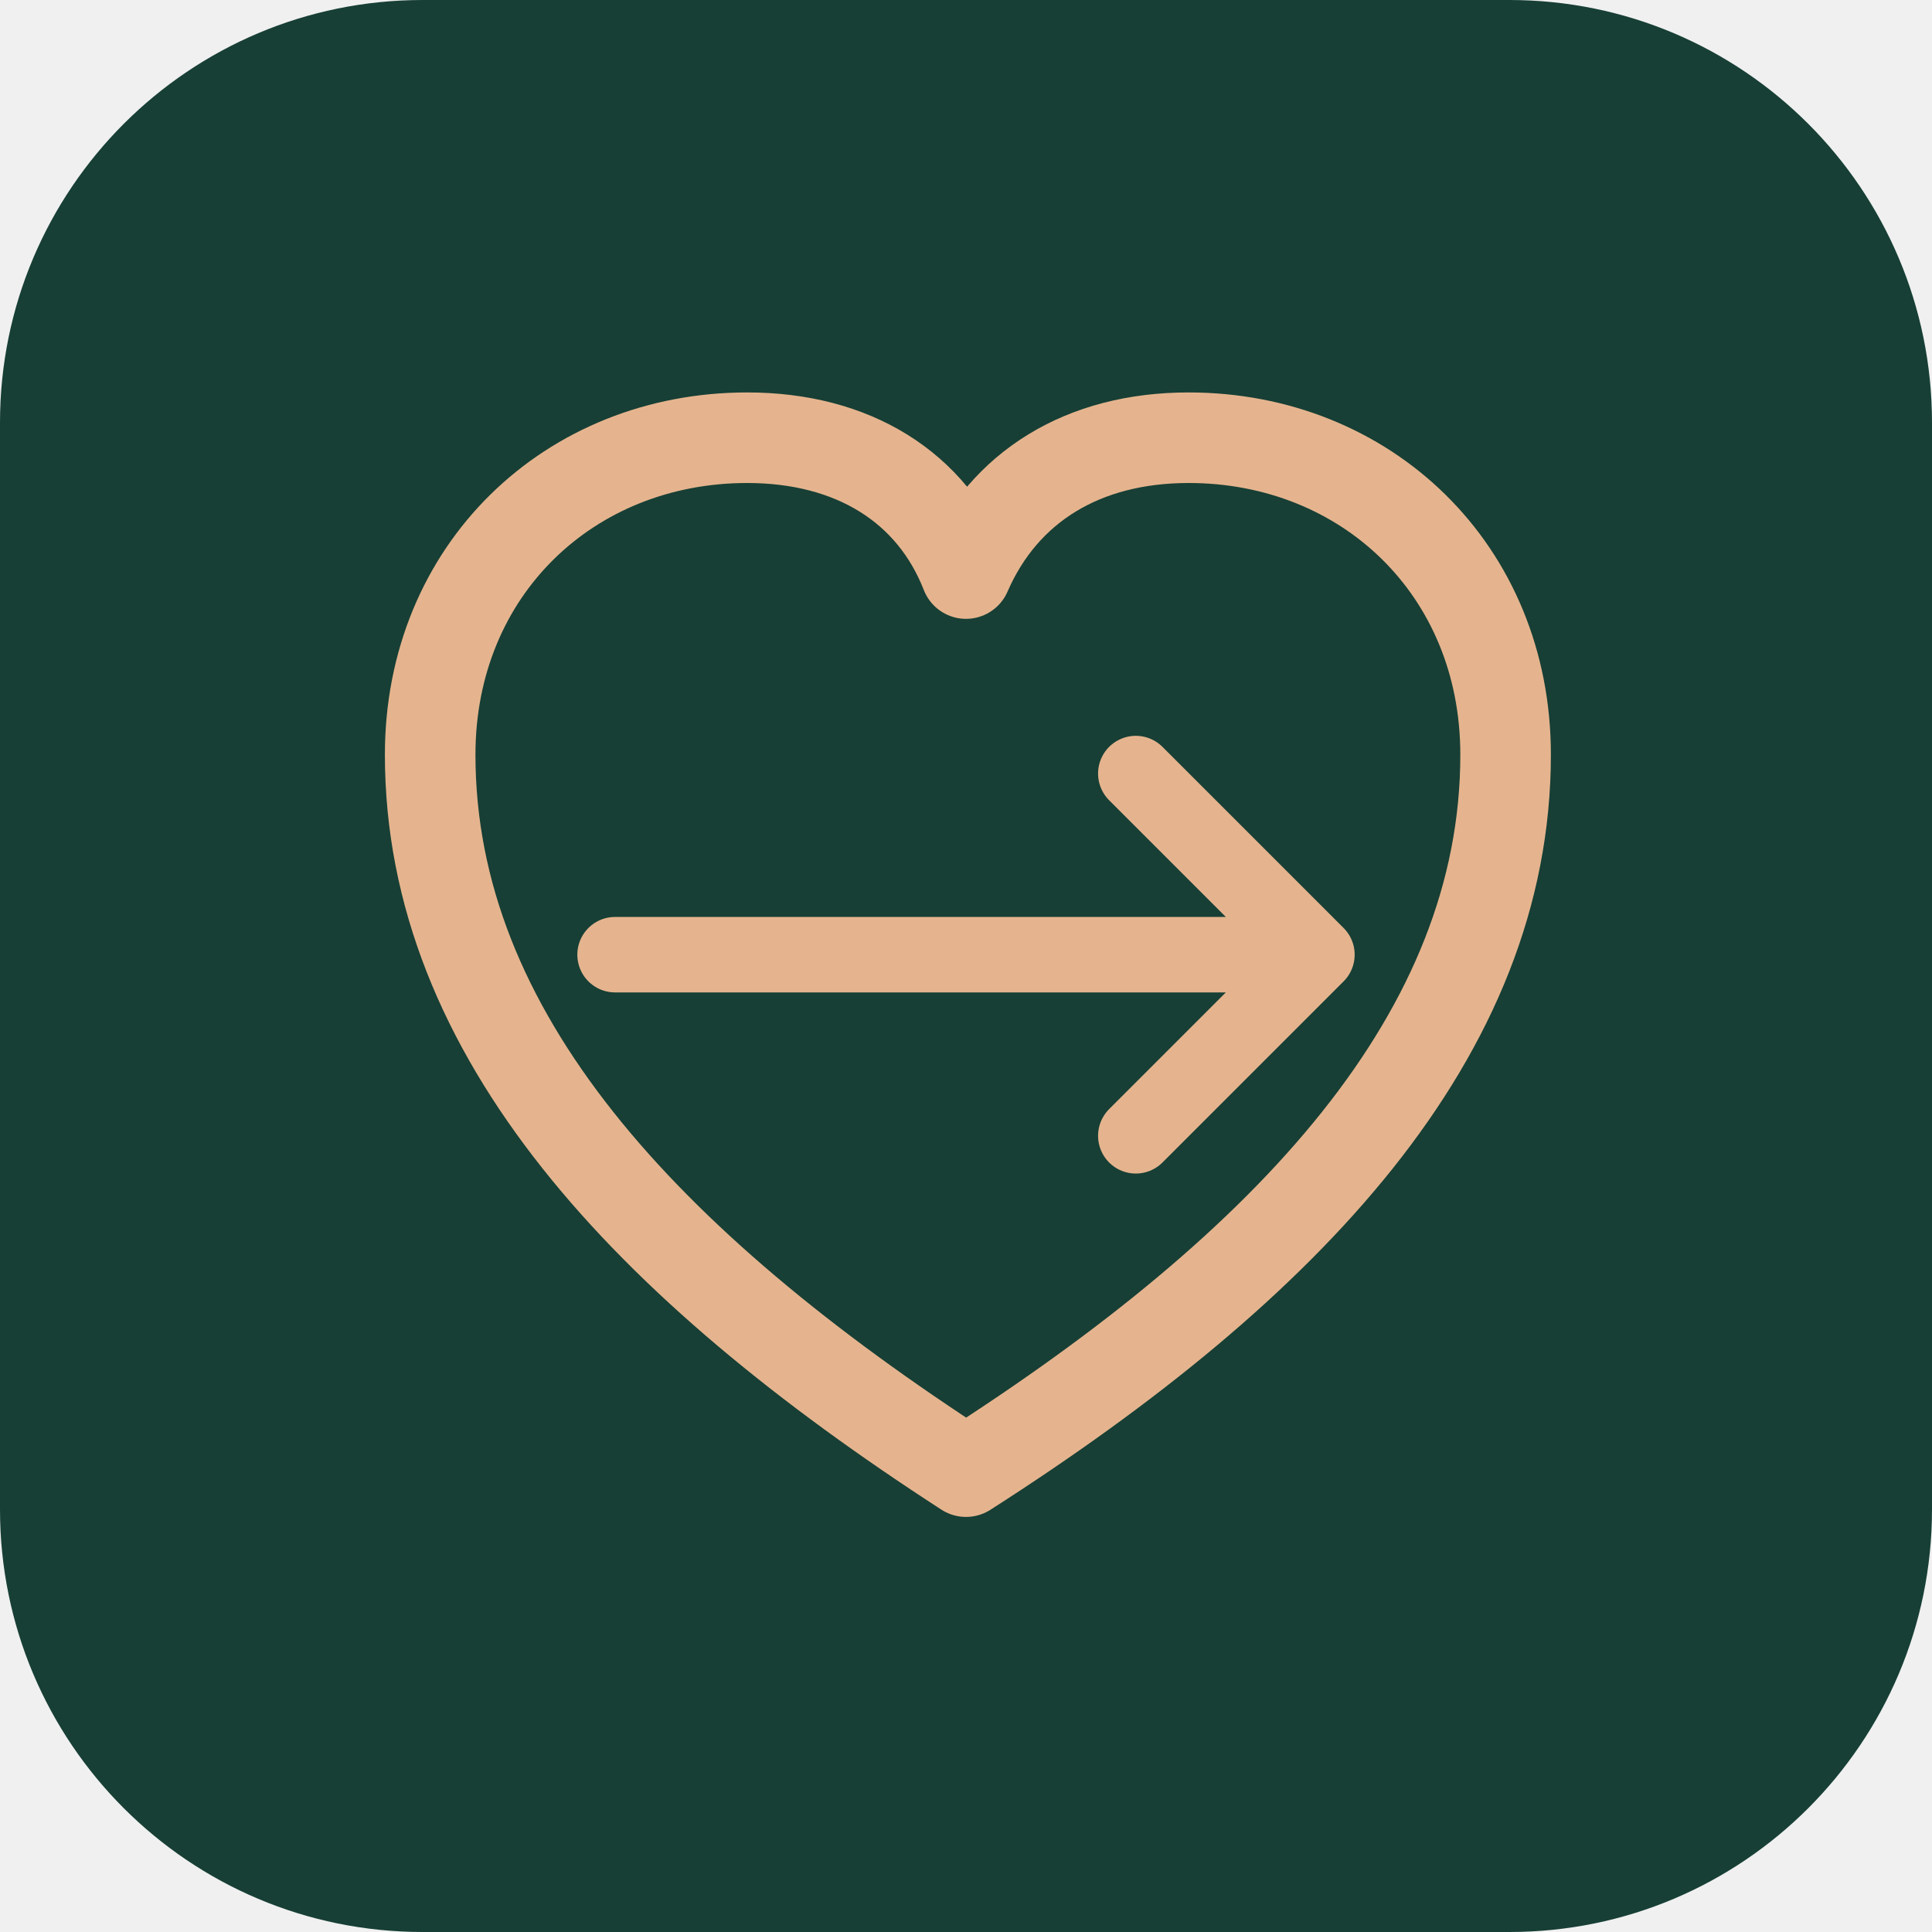
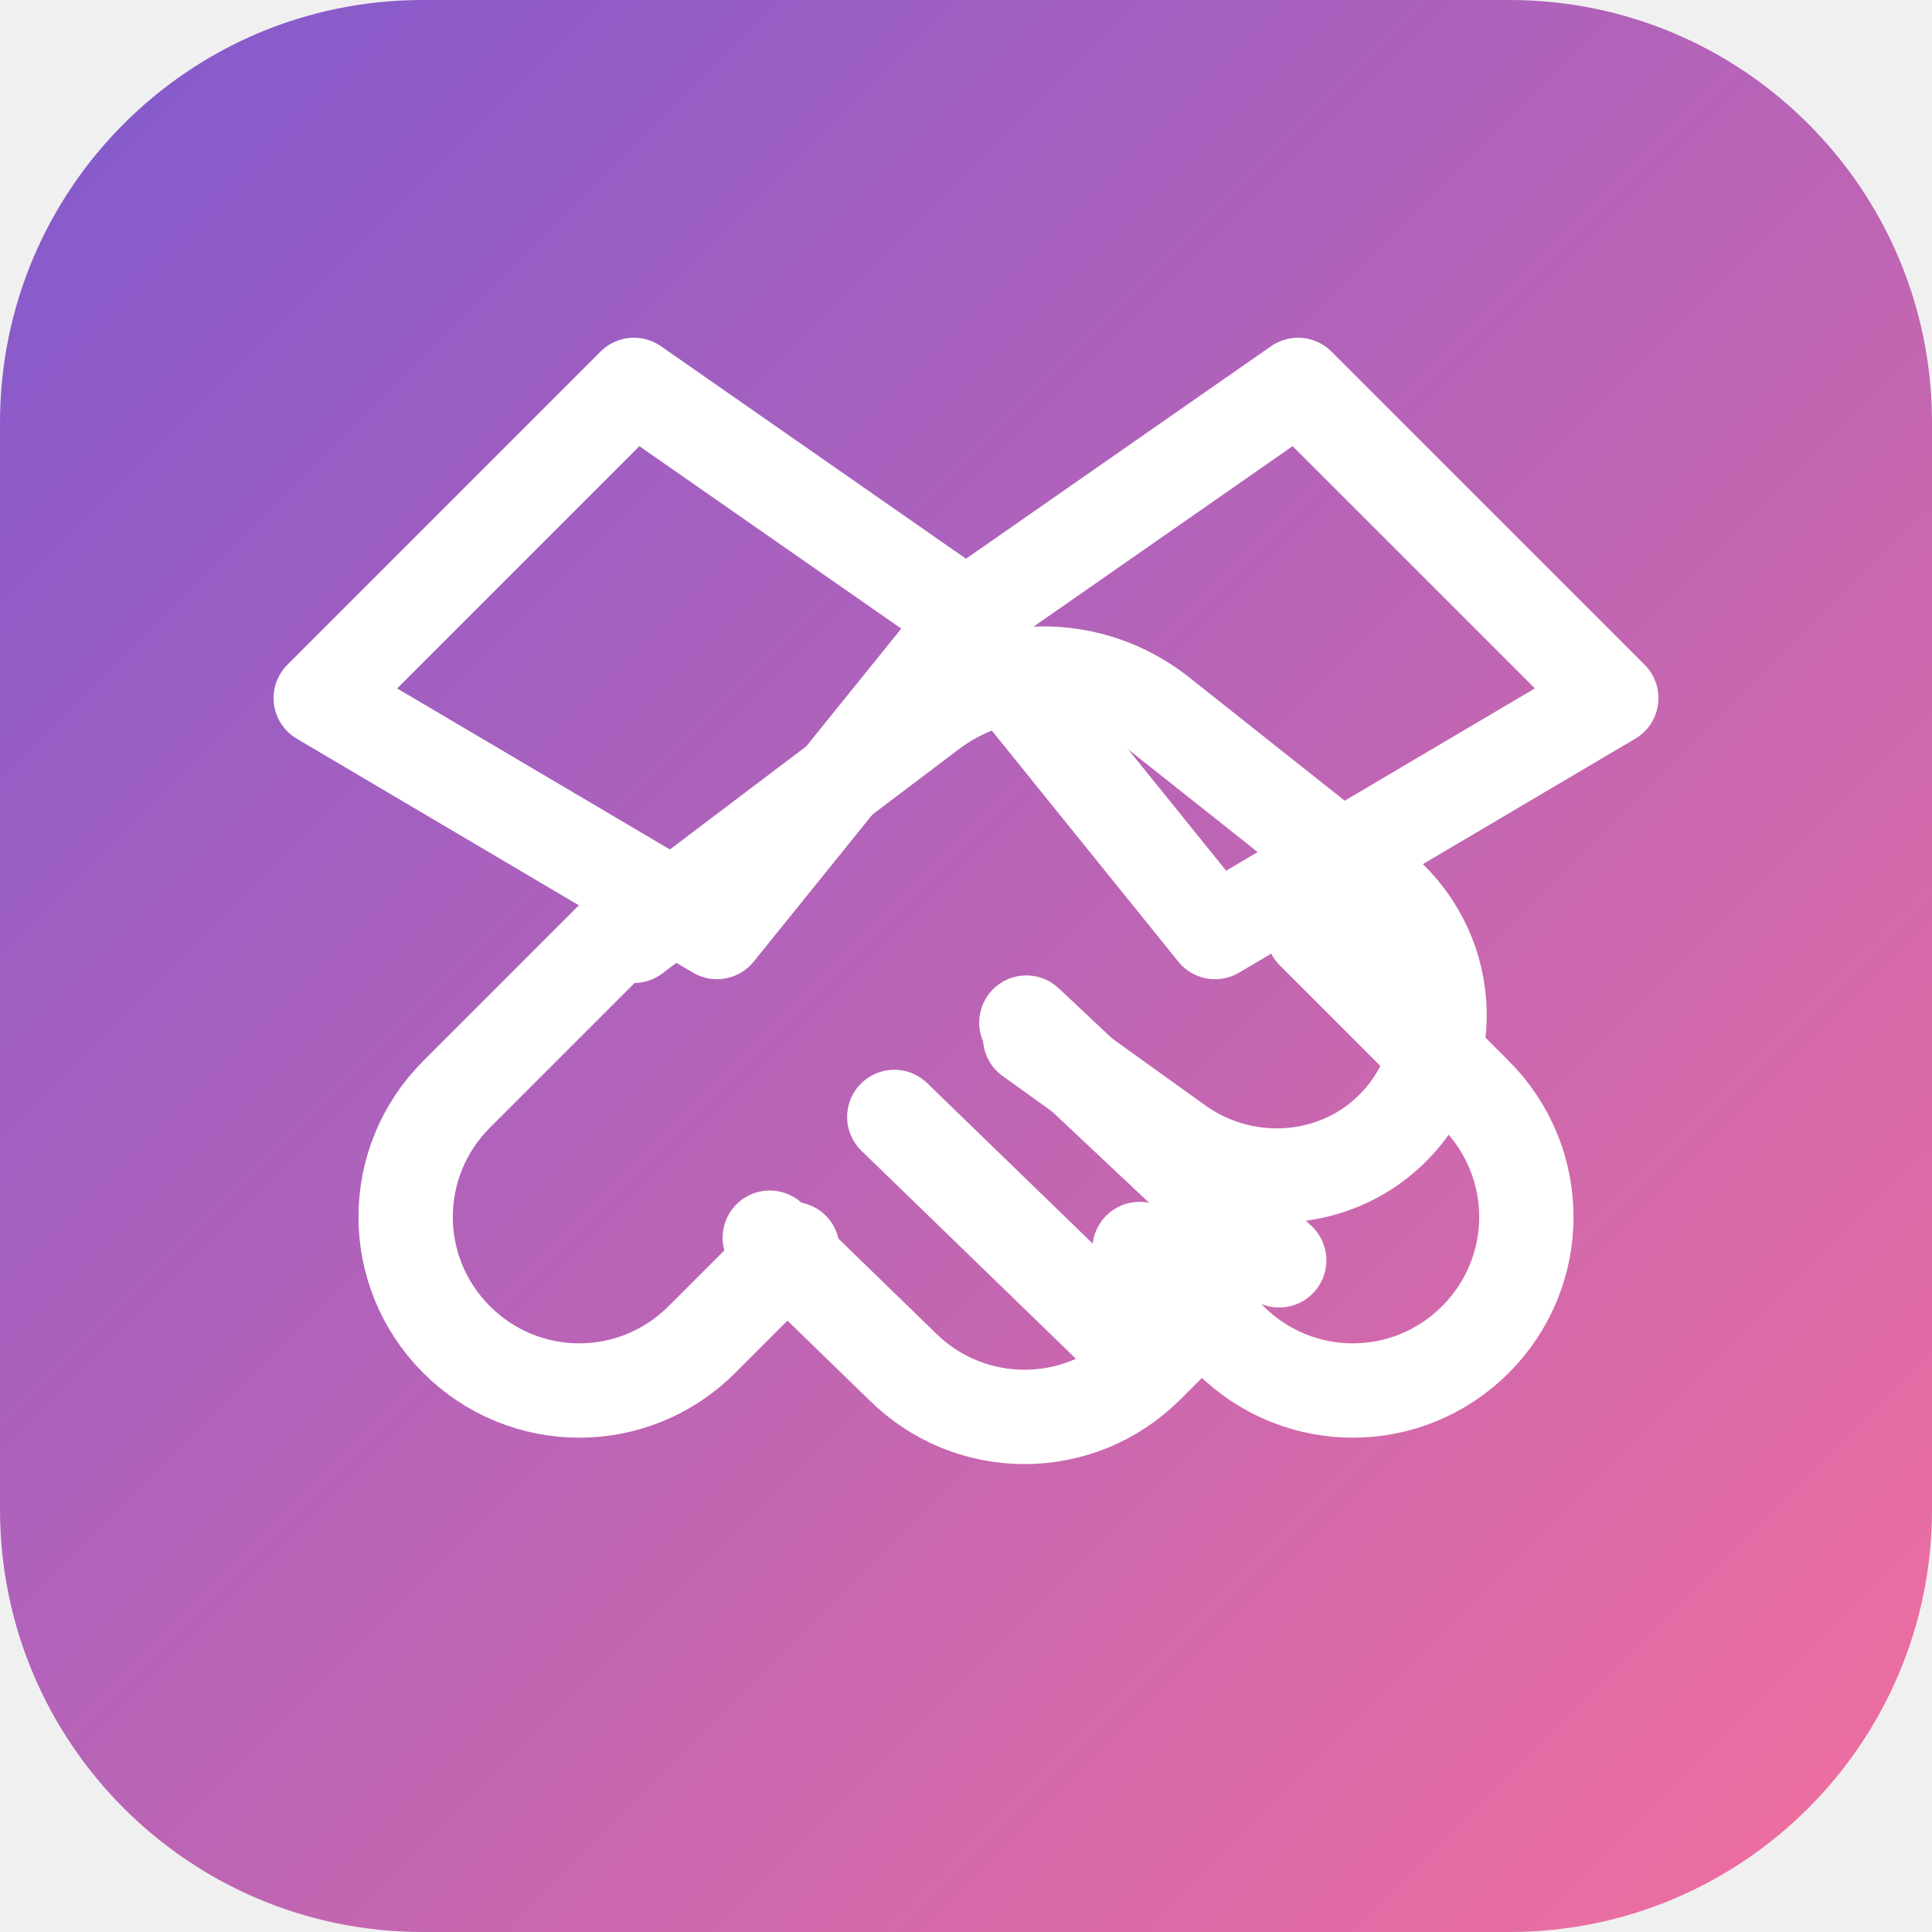
<svg xmlns="http://www.w3.org/2000/svg" viewBox="0 0 512 512">
-   <rect width="512" height="512" rx="112" fill="#173f35" />
-   <path d="M256 390c-85-55-142-116-142-190 0-49 37-84 84-84 28 0 49 13 58 36 10-23 31-36 59-36 47 0 84 35 84 84 0 74-57 135-143 190z" fill="none" stroke="#e5b48e" stroke-width="24" stroke-linejoin="round" />
-   <path d="M163 253h186m-48-48 48 48-48 48" fill="none" stroke="#e5b48e" stroke-width="20" stroke-linecap="round" stroke-linejoin="round" />
+   <defs>
+     <linearGradient id="bg" x1="0" y1="0" x2="1" y2="1">
+       <stop stop-color="#8059cf" />
+       <stop offset="1" stop-color="#f36f9d" />
+     </linearGradient>
+   </defs>
+   <rect width="512" height="512" rx="112" fill="url(#bg)" />
+   <g fill="none" stroke="#fff" stroke-width="25" stroke-linecap="round" stroke-linejoin="round">
+     <path d="M85 185l83-83 89 62-67 83z" />
+     <path d="M427 185l-83-83-89 62 67 83z" />
+     <path d="M164 247l-43 43c-18 18-18 47 0 65 18 18 47 18 65 0l24-24" />
+     <path d="M348 247l43 43c18 18 18 47 0 65-18 18-47 18-65 0l-24-24" />
+     <path d="M168 248l78-59c18-14 43-14 61 0l58 46c20 16 22 45 5 63-15 16-40 18-58 5l-39-28" />
+     <path d="M204 328l35 34c18 18 47 18 65 0l18-18" />
+     <path d="M237 296l66 64" />
+     <path d="M272 271l67 63" />
+   </g>
</svg>
